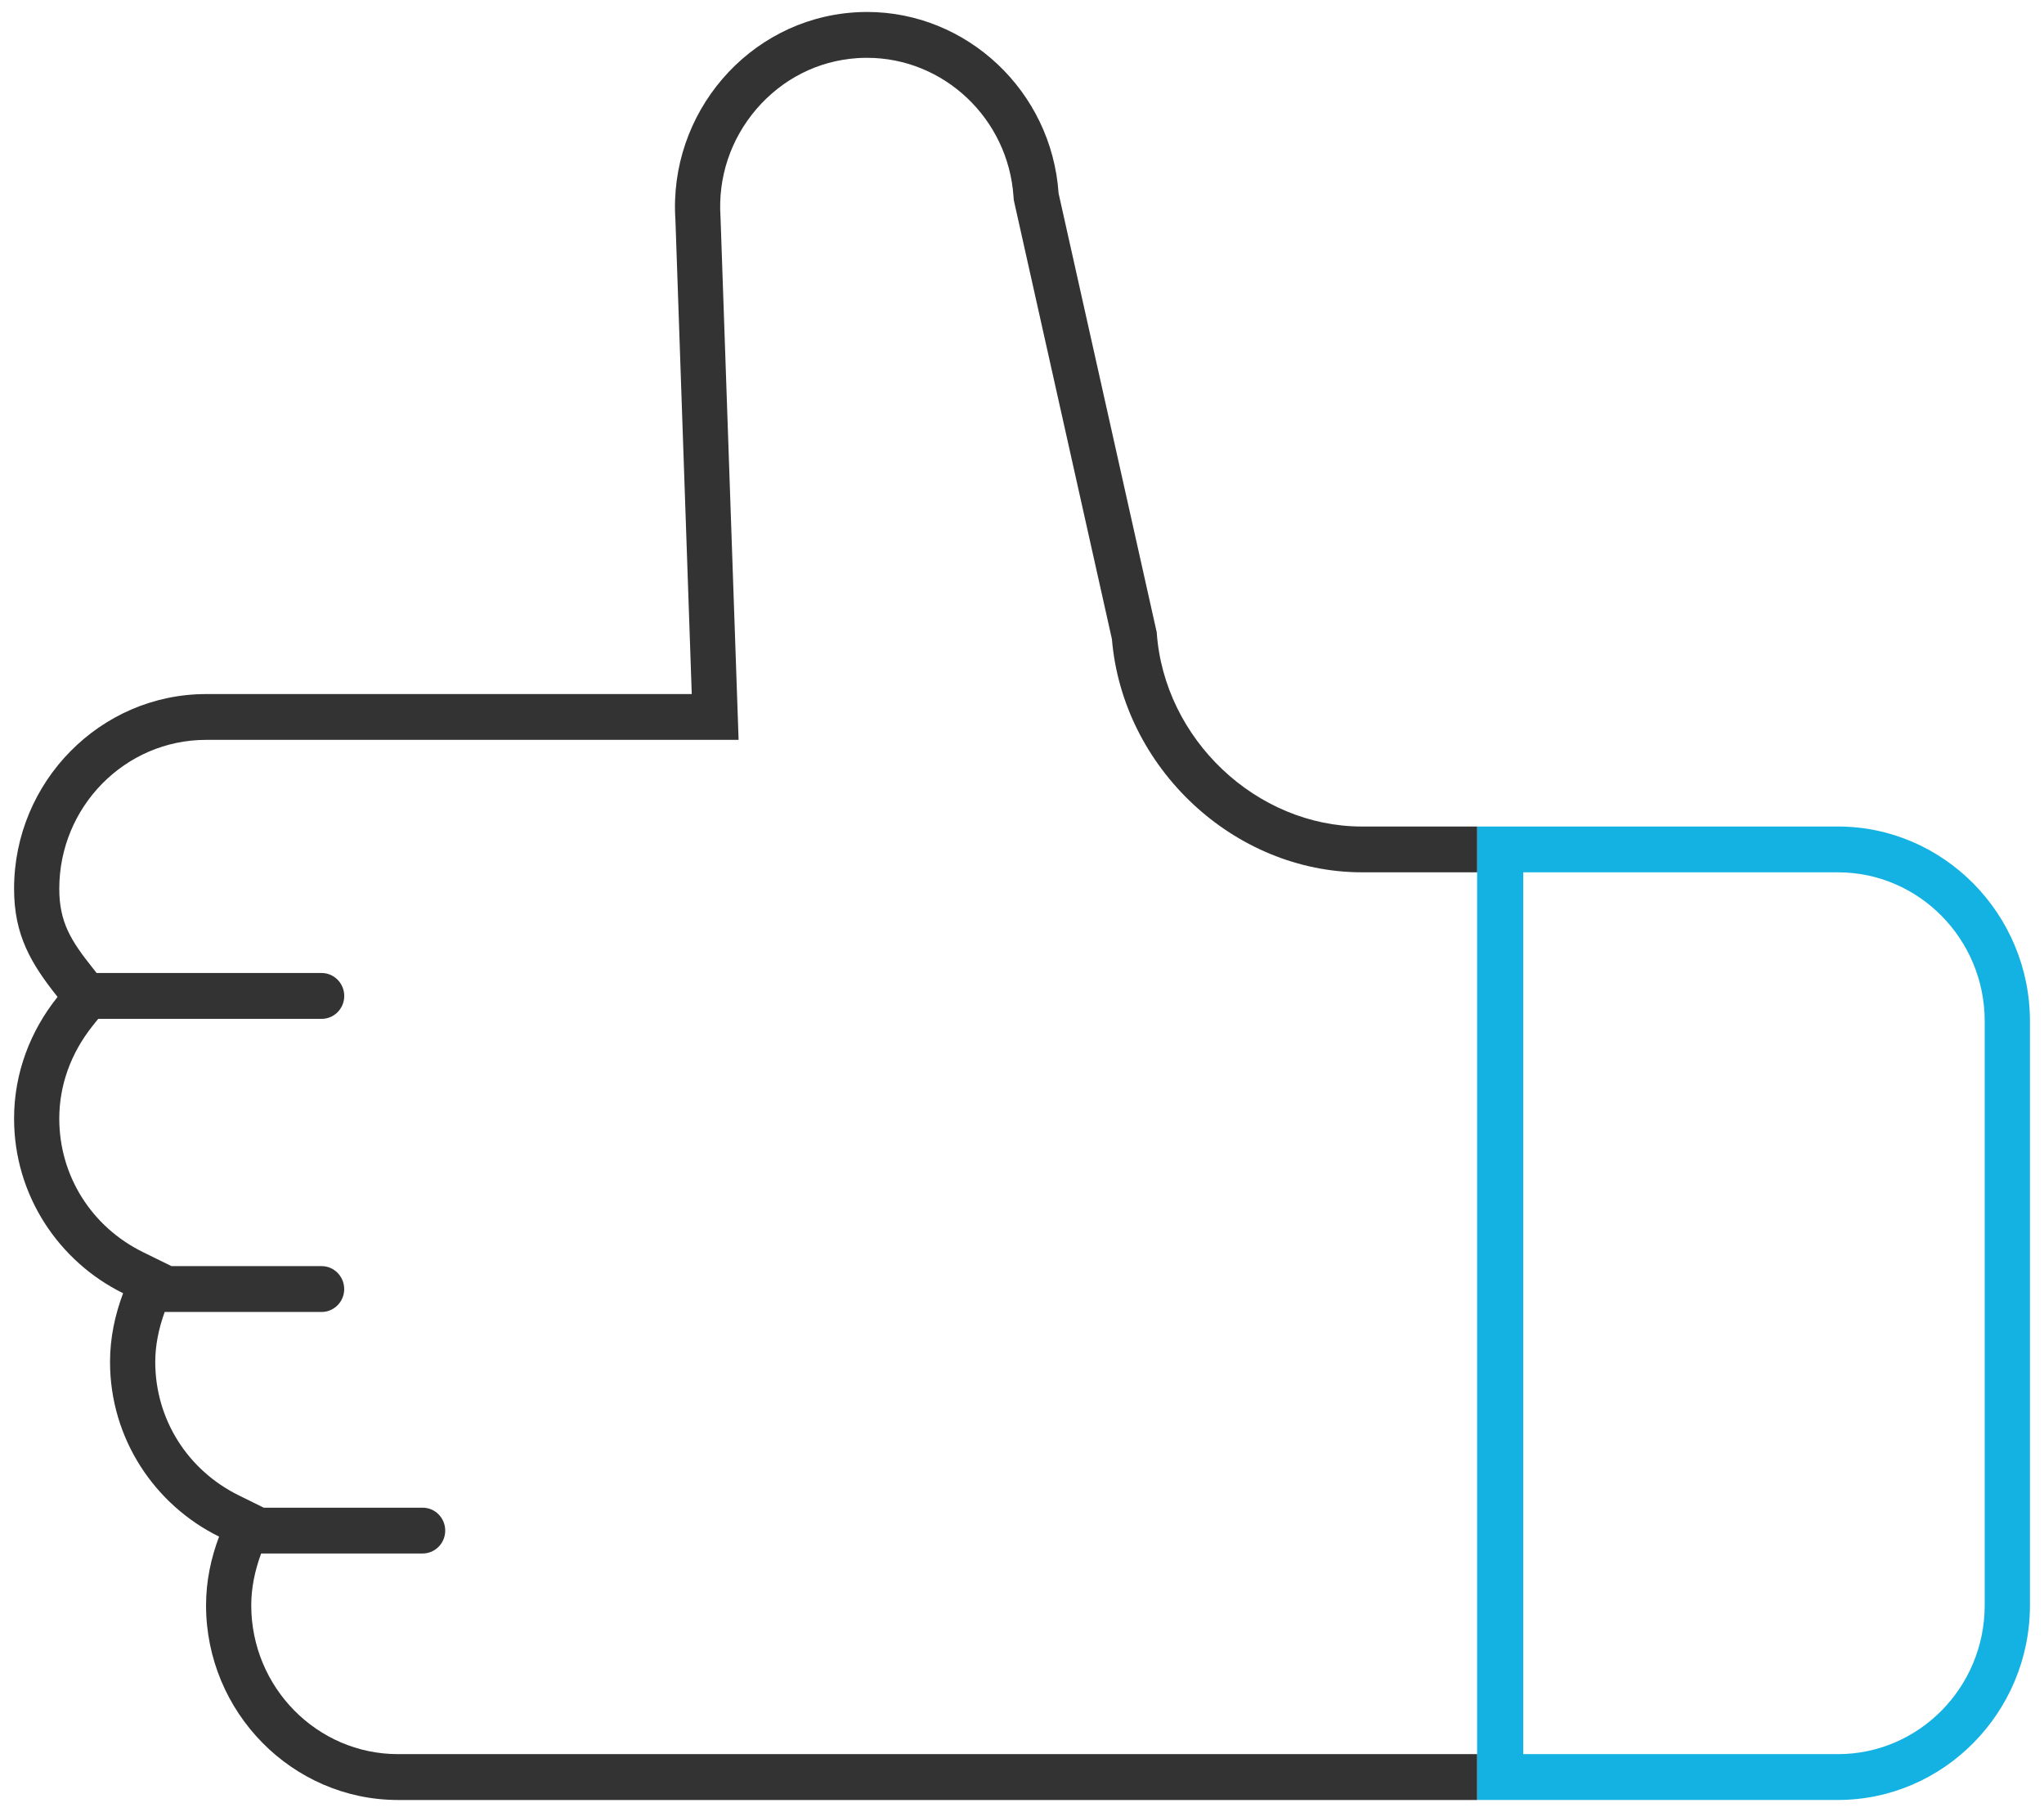
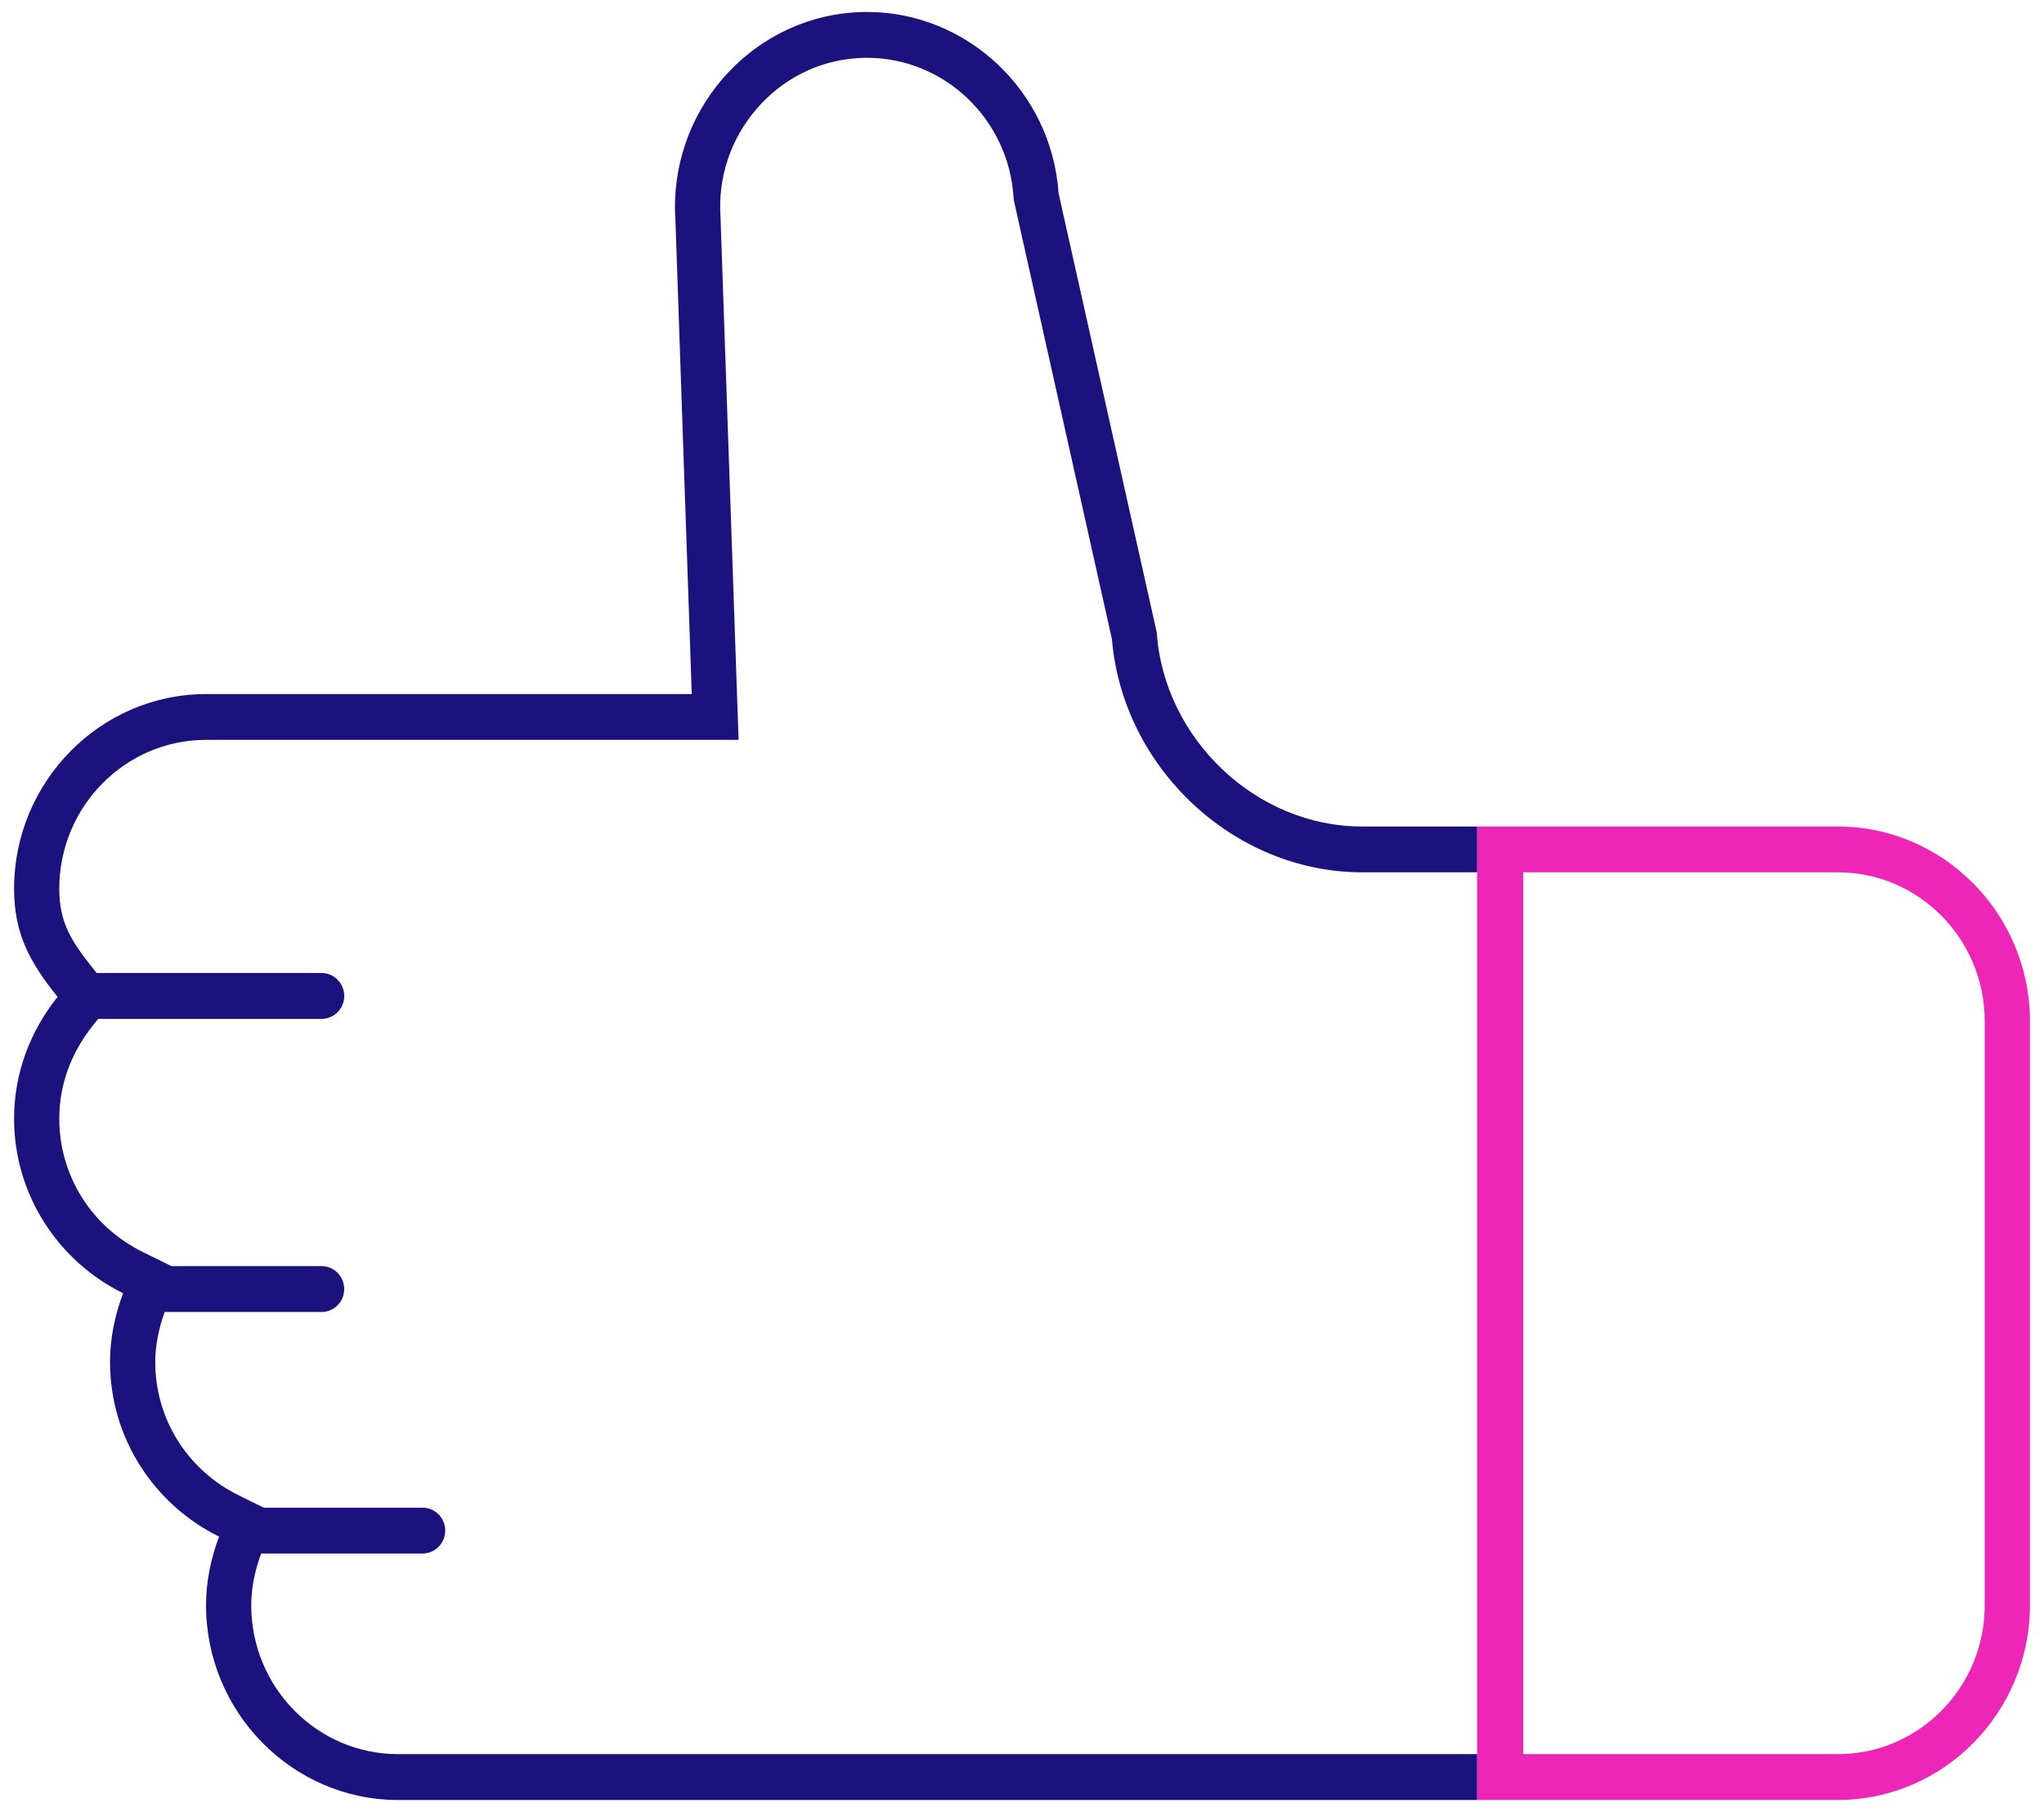
<svg xmlns="http://www.w3.org/2000/svg" width="88" height="78">
  <g fill-rule="nonzero" fill="none">
-     <path d="M79.13 35.58H63.594v41.905H79.13c4.546 0 8.265-3.771 8.265-8.381V43.961c0-4.611-3.719-8.381-8.265-8.381zm6.317 33.524c0 3.533-2.834 6.408-6.317 6.408H65.581v-37.96H79.13c3.483 0 6.317 2.875 6.317 6.409v25.143z" fill="#14B2E2" />
-     <path d="M63.594 75.512H17.137c-3.486 0-6.32-2.875-6.32-6.408 0-.723.146-1.471.426-2.229h6.952c.537 0 .973-.441.973-.986 0-.545-.436-.986-.973-.986h-6.839l-1.073-.529c-2.221-1.094-3.599-3.295-3.599-5.746 0-.697.143-1.422.406-2.15h6.755c.537 0 .974-.441.974-.986 0-.545-.437-.988-.974-.988H7.382l-1.231-.605c-2.221-1.094-3.599-3.295-3.599-5.746 0-1.436.498-2.816 1.438-3.996l.238-.297h9.619c.537 0 .974-.441.974-.986 0-.545-.437-.988-.974-.988H4.161l-.171-.216c-.94-1.178-1.438-1.976-1.438-3.412 0-3.533 2.836-6.408 6.319-6.408h22.928l-.071-2.044-.708-20.469c-.115-1.699.435-3.347 1.546-4.642 1.114-1.296 2.648-2.075 4.322-2.191l.052-.004c.131-.008.26-.011.389-.011 3.309 0 6.077 2.621 6.305 5.966l.012.153.032.147 4.193 18.757c.464 5.55 5.258 10.039 10.763 10.039h4.961V35.58h-4.961c-4.546 0-8.521-3.764-8.834-8.363L45.575 8.321C45.274 3.915 41.622.515 37.329.515c-.189 0-.378.007-.569.02l-.003.001c-4.536.317-7.989 4.34-7.678 8.938l.703 20.404H8.872c-4.547 0-8.266 3.771-8.266 8.381 0 1.99.72 3.212 1.873 4.656C1.326 44.354.606 46.163.606 48.151c0 3.309 1.93 6.158 4.694 7.52-.347.924-.563 1.914-.563 2.957 0 3.309 1.931 6.16 4.695 7.52-.348.924-.561 1.914-.561 2.957 0 4.609 3.719 8.381 8.266 8.381h46.457v-1.974z" fill="#333" />
+     <path d="M79.13 35.58H63.594v41.905H79.13c4.546 0 8.265-3.771 8.265-8.381V43.961c0-4.611-3.719-8.381-8.265-8.381zm6.317 33.524c0 3.533-2.834 6.408-6.317 6.408H65.581v-37.96H79.13c3.483 0 6.317 2.875 6.317 6.409v25.143z" fill="#ED26B7" />
+     <path d="M63.594 75.512H17.137c-3.486 0-6.32-2.875-6.32-6.408 0-.723.146-1.471.426-2.229h6.952c.537 0 .973-.441.973-.986 0-.545-.436-.986-.973-.986h-6.839l-1.073-.529c-2.221-1.094-3.599-3.295-3.599-5.746 0-.697.143-1.422.406-2.15h6.755c.537 0 .974-.441.974-.986 0-.545-.437-.988-.974-.988H7.382l-1.231-.605c-2.221-1.094-3.599-3.295-3.599-5.746 0-1.436.498-2.816 1.438-3.996l.238-.297h9.619c.537 0 .974-.441.974-.986 0-.545-.437-.988-.974-.988H4.161l-.171-.216c-.94-1.178-1.438-1.976-1.438-3.412 0-3.533 2.836-6.408 6.319-6.408h22.928l-.071-2.044-.708-20.469c-.115-1.699.435-3.347 1.546-4.642 1.114-1.296 2.648-2.075 4.322-2.191l.052-.004c.131-.008.26-.011.389-.011 3.309 0 6.077 2.621 6.305 5.966l.012.153.032.147 4.193 18.757c.464 5.55 5.258 10.039 10.763 10.039h4.961V35.58h-4.961c-4.546 0-8.521-3.764-8.834-8.363L45.575 8.321C45.274 3.915 41.622.515 37.329.515c-.189 0-.378.007-.569.02l-.003.001c-4.536.317-7.989 4.34-7.678 8.938l.703 20.404H8.872c-4.547 0-8.266 3.771-8.266 8.381 0 1.99.72 3.212 1.873 4.656C1.326 44.354.606 46.163.606 48.151c0 3.309 1.93 6.158 4.694 7.52-.347.924-.563 1.914-.563 2.957 0 3.309 1.931 6.16 4.695 7.52-.348.924-.561 1.914-.561 2.957 0 4.609 3.719 8.381 8.266 8.381h46.457v-1.974z" fill="#1B127D" />
  </g>
</svg>
